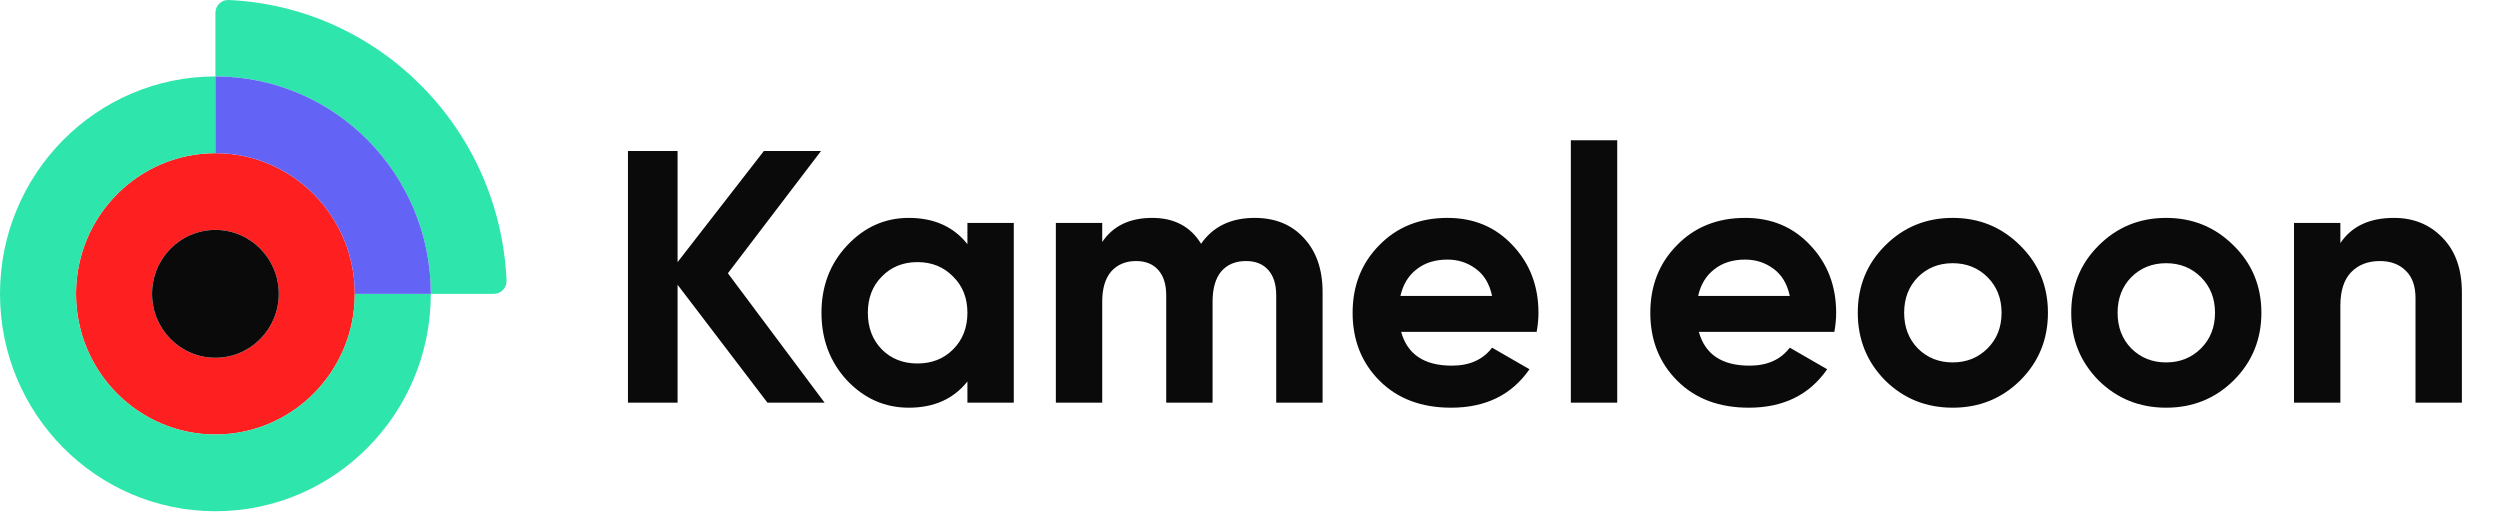
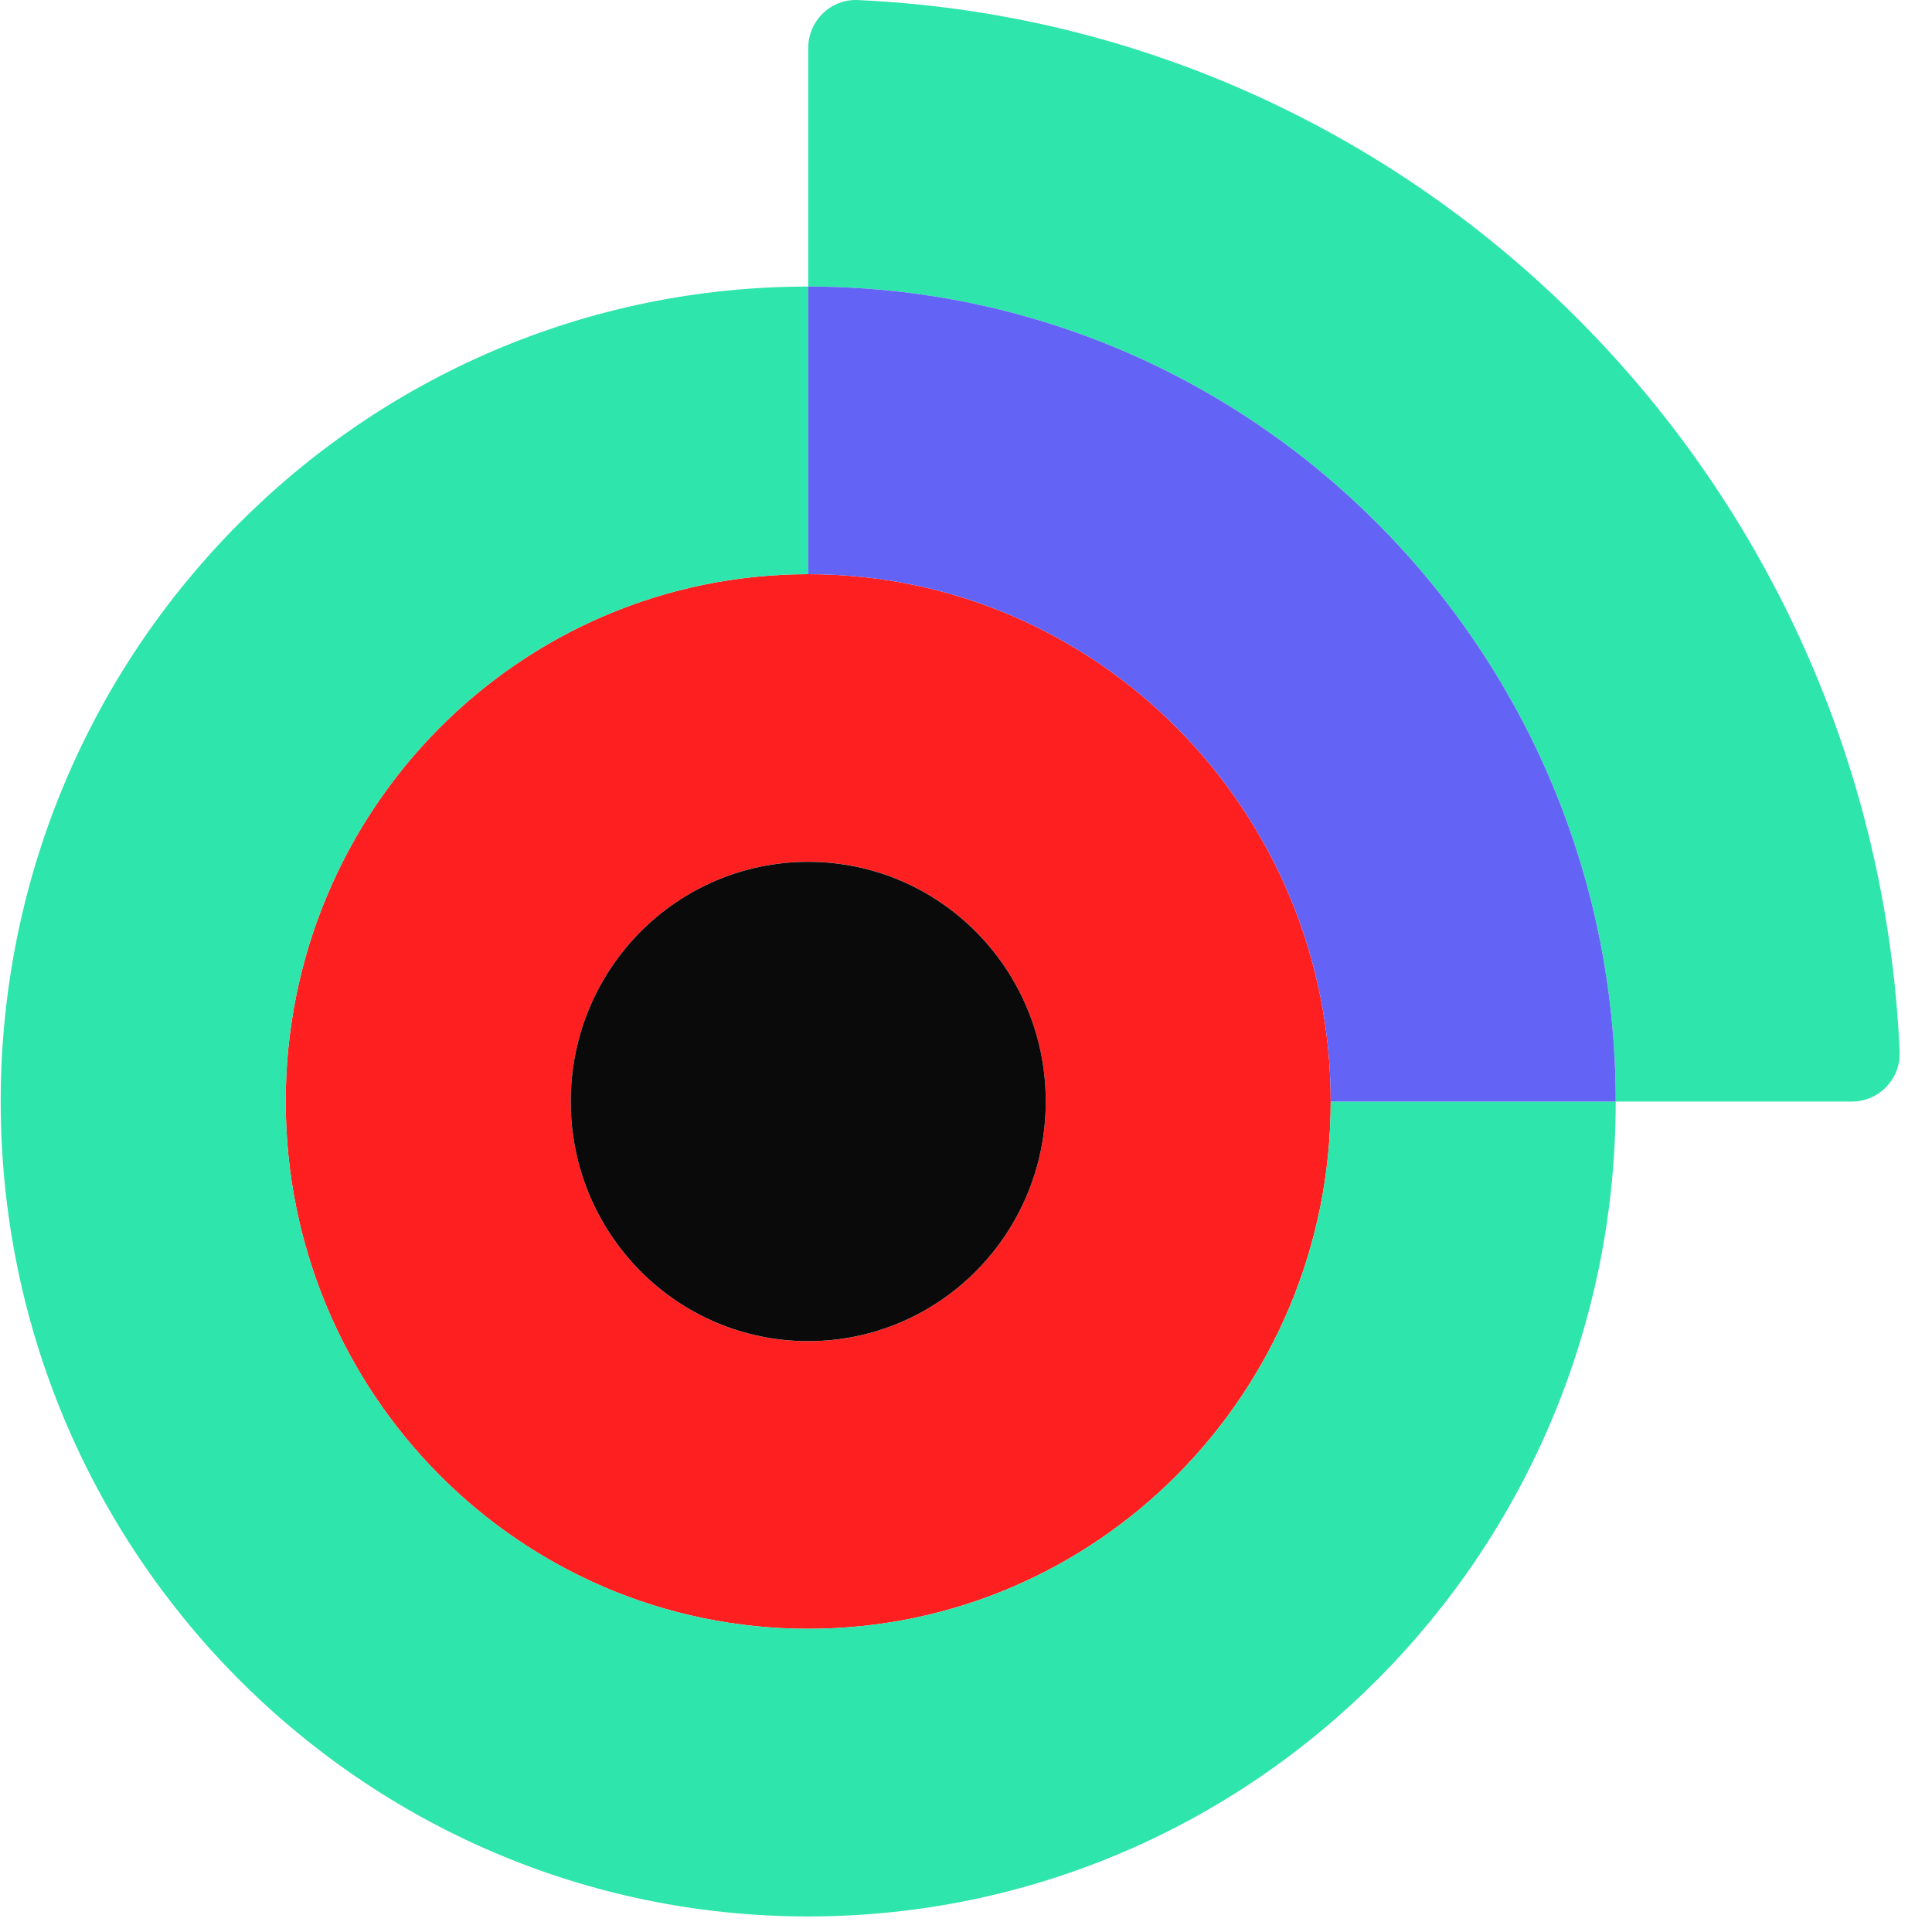
- <svg xmlns="http://www.w3.org/2000/svg" width="153" height="32" viewBox="0 0 153 32" fill="none">
-   <path fill-rule="evenodd" clip-rule="evenodd" d="M9.306 17.983C9.306 15.821 11.042 14.069 13.183 14.069C15.325 14.069 17.061 15.821 17.061 17.983C17.061 20.144 15.325 21.896 13.183 21.896C11.042 21.896 9.306 20.144 9.306 17.983ZM4.653 17.983C4.653 22.737 8.472 26.591 13.183 26.591C17.894 26.591 21.713 22.737 21.713 17.983C21.713 13.228 17.894 9.374 13.183 9.374C8.472 9.374 4.653 13.228 4.653 17.983Z" fill="#FE2020" />
-   <path fill-rule="evenodd" clip-rule="evenodd" d="M13.183 4.678V9.374C8.472 9.374 4.653 13.228 4.653 17.983C4.653 22.737 8.472 26.591 13.183 26.591C17.894 26.591 21.713 22.737 21.713 17.983H26.366C26.366 25.33 20.464 31.287 13.183 31.287C5.902 31.287 0 25.33 0 17.983C0 10.635 5.902 4.678 13.183 4.678Z" fill="#2EE5AC" />
-   <path fill-rule="evenodd" clip-rule="evenodd" d="M13.183 4.678V0.785C13.183 0.339 13.552 -0.019 13.993 0.001C23.199 0.416 30.59 7.875 31.001 17.165C31.021 17.611 30.666 17.983 30.224 17.983H26.366C26.366 10.635 20.464 4.678 13.183 4.678Z" fill="#2EE5AC" />
-   <path fill-rule="evenodd" clip-rule="evenodd" d="M13.183 9.374V4.678C20.464 4.678 26.366 10.635 26.366 17.983H21.713C21.713 13.228 17.894 9.374 13.183 9.374Z" fill="#6363F6" />
-   <path fill-rule="evenodd" clip-rule="evenodd" d="M13.183 21.895C15.325 21.895 17.061 20.144 17.061 17.982C17.061 15.821 15.325 14.07 13.183 14.07C11.041 14.07 9.306 15.821 9.306 17.982C9.306 20.144 11.041 21.895 13.183 21.895Z" fill="#0A0A0A" />
-   <path d="M50.465 24.643H46.968L41.468 17.427V24.643H38.431V9.243H41.468V16.041L46.748 9.243H50.245L44.547 16.724L50.465 24.643ZM59.206 13.643H62.044V24.643H59.206V23.346C58.356 24.416 57.16 24.951 55.62 24.951C54.154 24.951 52.892 24.394 51.836 23.279C50.795 22.15 50.274 20.771 50.274 19.143C50.274 17.515 50.795 16.144 51.836 15.03C52.892 13.9 54.154 13.335 55.62 13.335C57.16 13.335 58.356 13.871 59.206 14.941V13.643ZM53.97 21.387C54.542 21.959 55.268 22.245 56.148 22.245C57.028 22.245 57.754 21.959 58.326 21.387C58.913 20.801 59.206 20.053 59.206 19.143C59.206 18.234 58.913 17.494 58.326 16.922C57.754 16.335 57.028 16.041 56.148 16.041C55.268 16.041 54.542 16.335 53.97 16.922C53.398 17.494 53.112 18.234 53.112 19.143C53.112 20.053 53.398 20.801 53.97 21.387ZM76.784 13.335C78.045 13.335 79.05 13.746 79.798 14.568C80.561 15.389 80.942 16.489 80.942 17.867V24.643H78.104V18.066C78.104 17.405 77.943 16.892 77.62 16.526C77.297 16.159 76.843 15.976 76.256 15.976C75.611 15.976 75.105 16.188 74.738 16.613C74.386 17.039 74.21 17.655 74.21 18.462V24.643H71.372V18.066C71.372 17.405 71.211 16.892 70.888 16.526C70.565 16.159 70.111 15.976 69.524 15.976C68.893 15.976 68.387 16.188 68.006 16.613C67.639 17.039 67.456 17.655 67.456 18.462V24.643H64.618V13.643H67.456V14.809C68.116 13.827 69.135 13.335 70.514 13.335C71.863 13.335 72.861 13.864 73.506 14.919C74.239 13.864 75.332 13.335 76.784 13.335ZM85.75 20.309C86.132 21.688 87.166 22.378 88.852 22.378C89.938 22.378 90.759 22.011 91.316 21.277L93.604 22.598C92.519 24.167 90.92 24.951 88.808 24.951C86.99 24.951 85.53 24.401 84.43 23.302C83.33 22.201 82.78 20.816 82.78 19.143C82.78 17.486 83.323 16.108 84.408 15.008C85.494 13.893 86.887 13.335 88.588 13.335C90.202 13.335 91.529 13.893 92.57 15.008C93.626 16.122 94.154 17.501 94.154 19.143C94.154 19.51 94.118 19.899 94.044 20.309H85.75ZM85.706 18.11H91.316C91.155 17.361 90.818 16.804 90.304 16.438C89.806 16.071 89.234 15.887 88.588 15.887C87.826 15.887 87.195 16.085 86.696 16.482C86.198 16.863 85.868 17.405 85.706 18.11ZM96.135 24.643V8.583H98.974V24.643H96.135ZM103.969 20.309C104.35 21.688 105.384 22.378 107.071 22.378C108.156 22.378 108.978 22.011 109.535 21.277L111.823 22.598C110.738 24.167 109.139 24.951 107.027 24.951C105.208 24.951 103.749 24.401 102.649 23.302C101.549 22.201 100.999 20.816 100.999 19.143C100.999 17.486 101.542 16.108 102.627 15.008C103.712 13.893 105.106 13.335 106.807 13.335C108.42 13.335 109.748 13.893 110.789 15.008C111.845 16.122 112.373 17.501 112.373 19.143C112.373 19.51 112.336 19.899 112.263 20.309H103.969ZM103.925 18.11H109.535C109.374 17.361 109.036 16.804 108.523 16.438C108.024 16.071 107.452 15.887 106.807 15.887C106.044 15.887 105.414 16.085 104.915 16.482C104.416 16.863 104.086 17.405 103.925 18.11ZM123.64 23.279C122.511 24.394 121.132 24.951 119.504 24.951C117.876 24.951 116.498 24.394 115.368 23.279C114.254 22.15 113.696 20.771 113.696 19.143C113.696 17.515 114.254 16.144 115.368 15.03C116.498 13.9 117.876 13.335 119.504 13.335C121.132 13.335 122.511 13.9 123.64 15.03C124.77 16.144 125.334 17.515 125.334 19.143C125.334 20.771 124.77 22.15 123.64 23.279ZM117.37 21.322C117.942 21.893 118.654 22.18 119.504 22.18C120.355 22.18 121.066 21.893 121.638 21.322C122.21 20.75 122.496 20.023 122.496 19.143C122.496 18.264 122.21 17.538 121.638 16.965C121.066 16.393 120.355 16.108 119.504 16.108C118.654 16.108 117.942 16.393 117.37 16.965C116.813 17.538 116.534 18.264 116.534 19.143C116.534 20.023 116.813 20.75 117.37 21.322ZM136.703 23.279C135.573 24.394 134.195 24.951 132.567 24.951C130.939 24.951 129.56 24.394 128.431 23.279C127.316 22.15 126.759 20.771 126.759 19.143C126.759 17.515 127.316 16.144 128.431 15.03C129.56 13.9 130.939 13.335 132.567 13.335C134.195 13.335 135.573 13.9 136.703 15.03C137.832 16.144 138.397 17.515 138.397 19.143C138.397 20.771 137.832 22.15 136.703 23.279ZM130.433 21.322C131.005 21.893 131.716 22.18 132.567 22.18C133.417 22.18 134.129 21.893 134.701 21.322C135.273 20.75 135.559 20.023 135.559 19.143C135.559 18.264 135.273 17.538 134.701 16.965C134.129 16.393 133.417 16.108 132.567 16.108C131.716 16.108 131.005 16.393 130.433 16.965C129.875 17.538 129.597 18.264 129.597 19.143C129.597 20.023 129.875 20.75 130.433 21.322ZM146.509 13.335C147.712 13.335 148.702 13.739 149.479 14.546C150.271 15.352 150.667 16.467 150.667 17.89V24.643H147.829V18.241C147.829 17.508 147.631 16.951 147.235 16.57C146.839 16.174 146.311 15.976 145.651 15.976C144.918 15.976 144.331 16.203 143.891 16.657C143.451 17.112 143.231 17.794 143.231 18.703V24.643H140.393V13.643H143.231V14.876C143.921 13.849 145.013 13.335 146.509 13.335Z" fill="#0A0A0A" />
+ <svg xmlns="http://www.w3.org/2000/svg" fill="none" viewBox="0 0 31.518 31.541" style="max-height: 500px" width="157" height="157">
+   <path fill="#FE2020" d="M9.306 17.983C9.306 15.821 11.042 14.069 13.183 14.069C15.325 14.069 17.061 15.821 17.061 17.983C17.061 20.144 15.325 21.896 13.183 21.896C11.042 21.896 9.306 20.144 9.306 17.983ZM4.653 17.983C4.653 22.737 8.472 26.591 13.183 26.591C17.894 26.591 21.713 22.737 21.713 17.983C21.713 13.228 17.894 9.374 13.183 9.374C8.472 9.374 4.653 13.228 4.653 17.983Z" clip-rule="evenodd" fill-rule="evenodd" />
+   <path fill="#2EE5AC" d="M13.183 4.678V9.374C8.472 9.374 4.653 13.228 4.653 17.983C4.653 22.737 8.472 26.591 13.183 26.591C17.894 26.591 21.713 22.737 21.713 17.983H26.366C26.366 25.33 20.464 31.287 13.183 31.287C5.902 31.287 0 25.33 0 17.983C0 10.635 5.902 4.678 13.183 4.678Z" clip-rule="evenodd" fill-rule="evenodd" />
+   <path fill="#2EE5AC" d="M13.183 4.678V0.785C13.183 0.339 13.552 -0.019 13.993 0.001C23.199 0.416 30.59 7.875 31.001 17.165C31.021 17.611 30.666 17.983 30.224 17.983H26.366C26.366 10.635 20.464 4.678 13.183 4.678Z" clip-rule="evenodd" fill-rule="evenodd" />
+   <path fill="#6363F6" d="M13.183 9.374V4.678C20.464 4.678 26.366 10.635 26.366 17.983H21.713C21.713 13.228 17.894 9.374 13.183 9.374Z" clip-rule="evenodd" fill-rule="evenodd" />
+   <path fill="#0A0A0A" d="M13.183 21.895C15.325 21.895 17.061 20.144 17.061 17.982C17.061 15.821 15.325 14.07 13.183 14.07C11.041 14.07 9.306 15.821 9.306 17.982C9.306 20.144 11.041 21.895 13.183 21.895Z" clip-rule="evenodd" fill-rule="evenodd" />
+   <path fill="#0A0A0A" d="M50.465 24.643H46.968L41.468 17.427V24.643H38.431V9.243H41.468V16.041L46.748 9.243H50.245L44.547 16.724L50.465 24.643ZM59.206 13.643H62.044V24.643H59.206V23.346C58.356 24.416 57.16 24.951 55.62 24.951C54.154 24.951 52.892 24.394 51.836 23.279C50.795 22.15 50.274 20.771 50.274 19.143C50.274 17.515 50.795 16.144 51.836 15.03C52.892 13.9 54.154 13.335 55.62 13.335C57.16 13.335 58.356 13.871 59.206 14.941V13.643ZM53.97 21.387C54.542 21.959 55.268 22.245 56.148 22.245C57.028 22.245 57.754 21.959 58.326 21.387C58.913 20.801 59.206 20.053 59.206 19.143C59.206 18.234 58.913 17.494 58.326 16.922C57.754 16.335 57.028 16.041 56.148 16.041C55.268 16.041 54.542 16.335 53.97 16.922C53.398 17.494 53.112 18.234 53.112 19.143C53.112 20.053 53.398 20.801 53.97 21.387ZM76.784 13.335C78.045 13.335 79.05 13.746 79.798 14.568C80.561 15.389 80.942 16.489 80.942 17.867V24.643H78.104V18.066C78.104 17.405 77.943 16.892 77.62 16.526C77.297 16.159 76.843 15.976 76.256 15.976C75.611 15.976 75.105 16.188 74.738 16.613C74.386 17.039 74.21 17.655 74.21 18.462V24.643H71.372V18.066C71.372 17.405 71.211 16.892 70.888 16.526C70.565 16.159 70.111 15.976 69.524 15.976C68.893 15.976 68.387 16.188 68.006 16.613C67.639 17.039 67.456 17.655 67.456 18.462V24.643H64.618V13.643H67.456V14.809C68.116 13.827 69.135 13.335 70.514 13.335C71.863 13.335 72.861 13.864 73.506 14.919C74.239 13.864 75.332 13.335 76.784 13.335ZM85.75 20.309C86.132 21.688 87.166 22.378 88.852 22.378C89.938 22.378 90.759 22.011 91.316 21.277L93.604 22.598C92.519 24.167 90.92 24.951 88.808 24.951C86.99 24.951 85.53 24.401 84.43 23.302C83.33 22.201 82.78 20.816 82.78 19.143C82.78 17.486 83.323 16.108 84.408 15.008C85.494 13.893 86.887 13.335 88.588 13.335C90.202 13.335 91.529 13.893 92.57 15.008C93.626 16.122 94.154 17.501 94.154 19.143C94.154 19.51 94.118 19.899 94.044 20.309H85.75ZM85.706 18.11H91.316C91.155 17.361 90.818 16.804 90.304 16.438C89.806 16.071 89.234 15.887 88.588 15.887C87.826 15.887 87.195 16.085 86.696 16.482C86.198 16.863 85.868 17.405 85.706 18.11ZM96.135 24.643V8.583H98.974V24.643H96.135ZM103.969 20.309C104.35 21.688 105.384 22.378 107.071 22.378C108.156 22.378 108.978 22.011 109.535 21.277L111.823 22.598C110.738 24.167 109.139 24.951 107.027 24.951C105.208 24.951 103.749 24.401 102.649 23.302C101.549 22.201 100.999 20.816 100.999 19.143C100.999 17.486 101.542 16.108 102.627 15.008C103.712 13.893 105.106 13.335 106.807 13.335C108.42 13.335 109.748 13.893 110.789 15.008C111.845 16.122 112.373 17.501 112.373 19.143C112.373 19.51 112.336 19.899 112.263 20.309H103.969ZM103.925 18.11H109.535C109.374 17.361 109.036 16.804 108.523 16.438C108.024 16.071 107.452 15.887 106.807 15.887C106.044 15.887 105.414 16.085 104.915 16.482C104.416 16.863 104.086 17.405 103.925 18.11ZM123.64 23.279C122.511 24.394 121.132 24.951 119.504 24.951C117.876 24.951 116.498 24.394 115.368 23.279C114.254 22.15 113.696 20.771 113.696 19.143C113.696 17.515 114.254 16.144 115.368 15.03C116.498 13.9 117.876 13.335 119.504 13.335C121.132 13.335 122.511 13.9 123.64 15.03C124.77 16.144 125.334 17.515 125.334 19.143C125.334 20.771 124.77 22.15 123.64 23.279ZM117.37 21.322C117.942 21.893 118.654 22.18 119.504 22.18C120.355 22.18 121.066 21.893 121.638 21.322C122.21 20.75 122.496 20.023 122.496 19.143C122.496 18.264 122.21 17.538 121.638 16.965C121.066 16.393 120.355 16.108 119.504 16.108C118.654 16.108 117.942 16.393 117.37 16.965C116.813 17.538 116.534 18.264 116.534 19.143C116.534 20.023 116.813 20.75 117.37 21.322ZM136.703 23.279C135.573 24.394 134.195 24.951 132.567 24.951C130.939 24.951 129.56 24.394 128.431 23.279C127.316 22.15 126.759 20.771 126.759 19.143C126.759 17.515 127.316 16.144 128.431 15.03C129.56 13.9 130.939 13.335 132.567 13.335C134.195 13.335 135.573 13.9 136.703 15.03C137.832 16.144 138.397 17.515 138.397 19.143C138.397 20.771 137.832 22.15 136.703 23.279ZM130.433 21.322C131.005 21.893 131.716 22.18 132.567 22.18C133.417 22.18 134.129 21.893 134.701 21.322C135.273 20.75 135.559 20.023 135.559 19.143C135.559 18.264 135.273 17.538 134.701 16.965C134.129 16.393 133.417 16.108 132.567 16.108C131.716 16.108 131.005 16.393 130.433 16.965C129.875 17.538 129.597 18.264 129.597 19.143C129.597 20.023 129.875 20.75 130.433 21.322ZM146.509 13.335C147.712 13.335 148.702 13.739 149.479 14.546C150.271 15.352 150.667 16.467 150.667 17.89V24.643H147.829V18.241C147.829 17.508 147.631 16.951 147.235 16.57C146.839 16.174 146.311 15.976 145.651 15.976C144.918 15.976 144.331 16.203 143.891 16.657C143.451 17.112 143.231 17.794 143.231 18.703V24.643H140.393V13.643H143.231V14.876C143.921 13.849 145.013 13.335 146.509 13.335Z" />
</svg>
